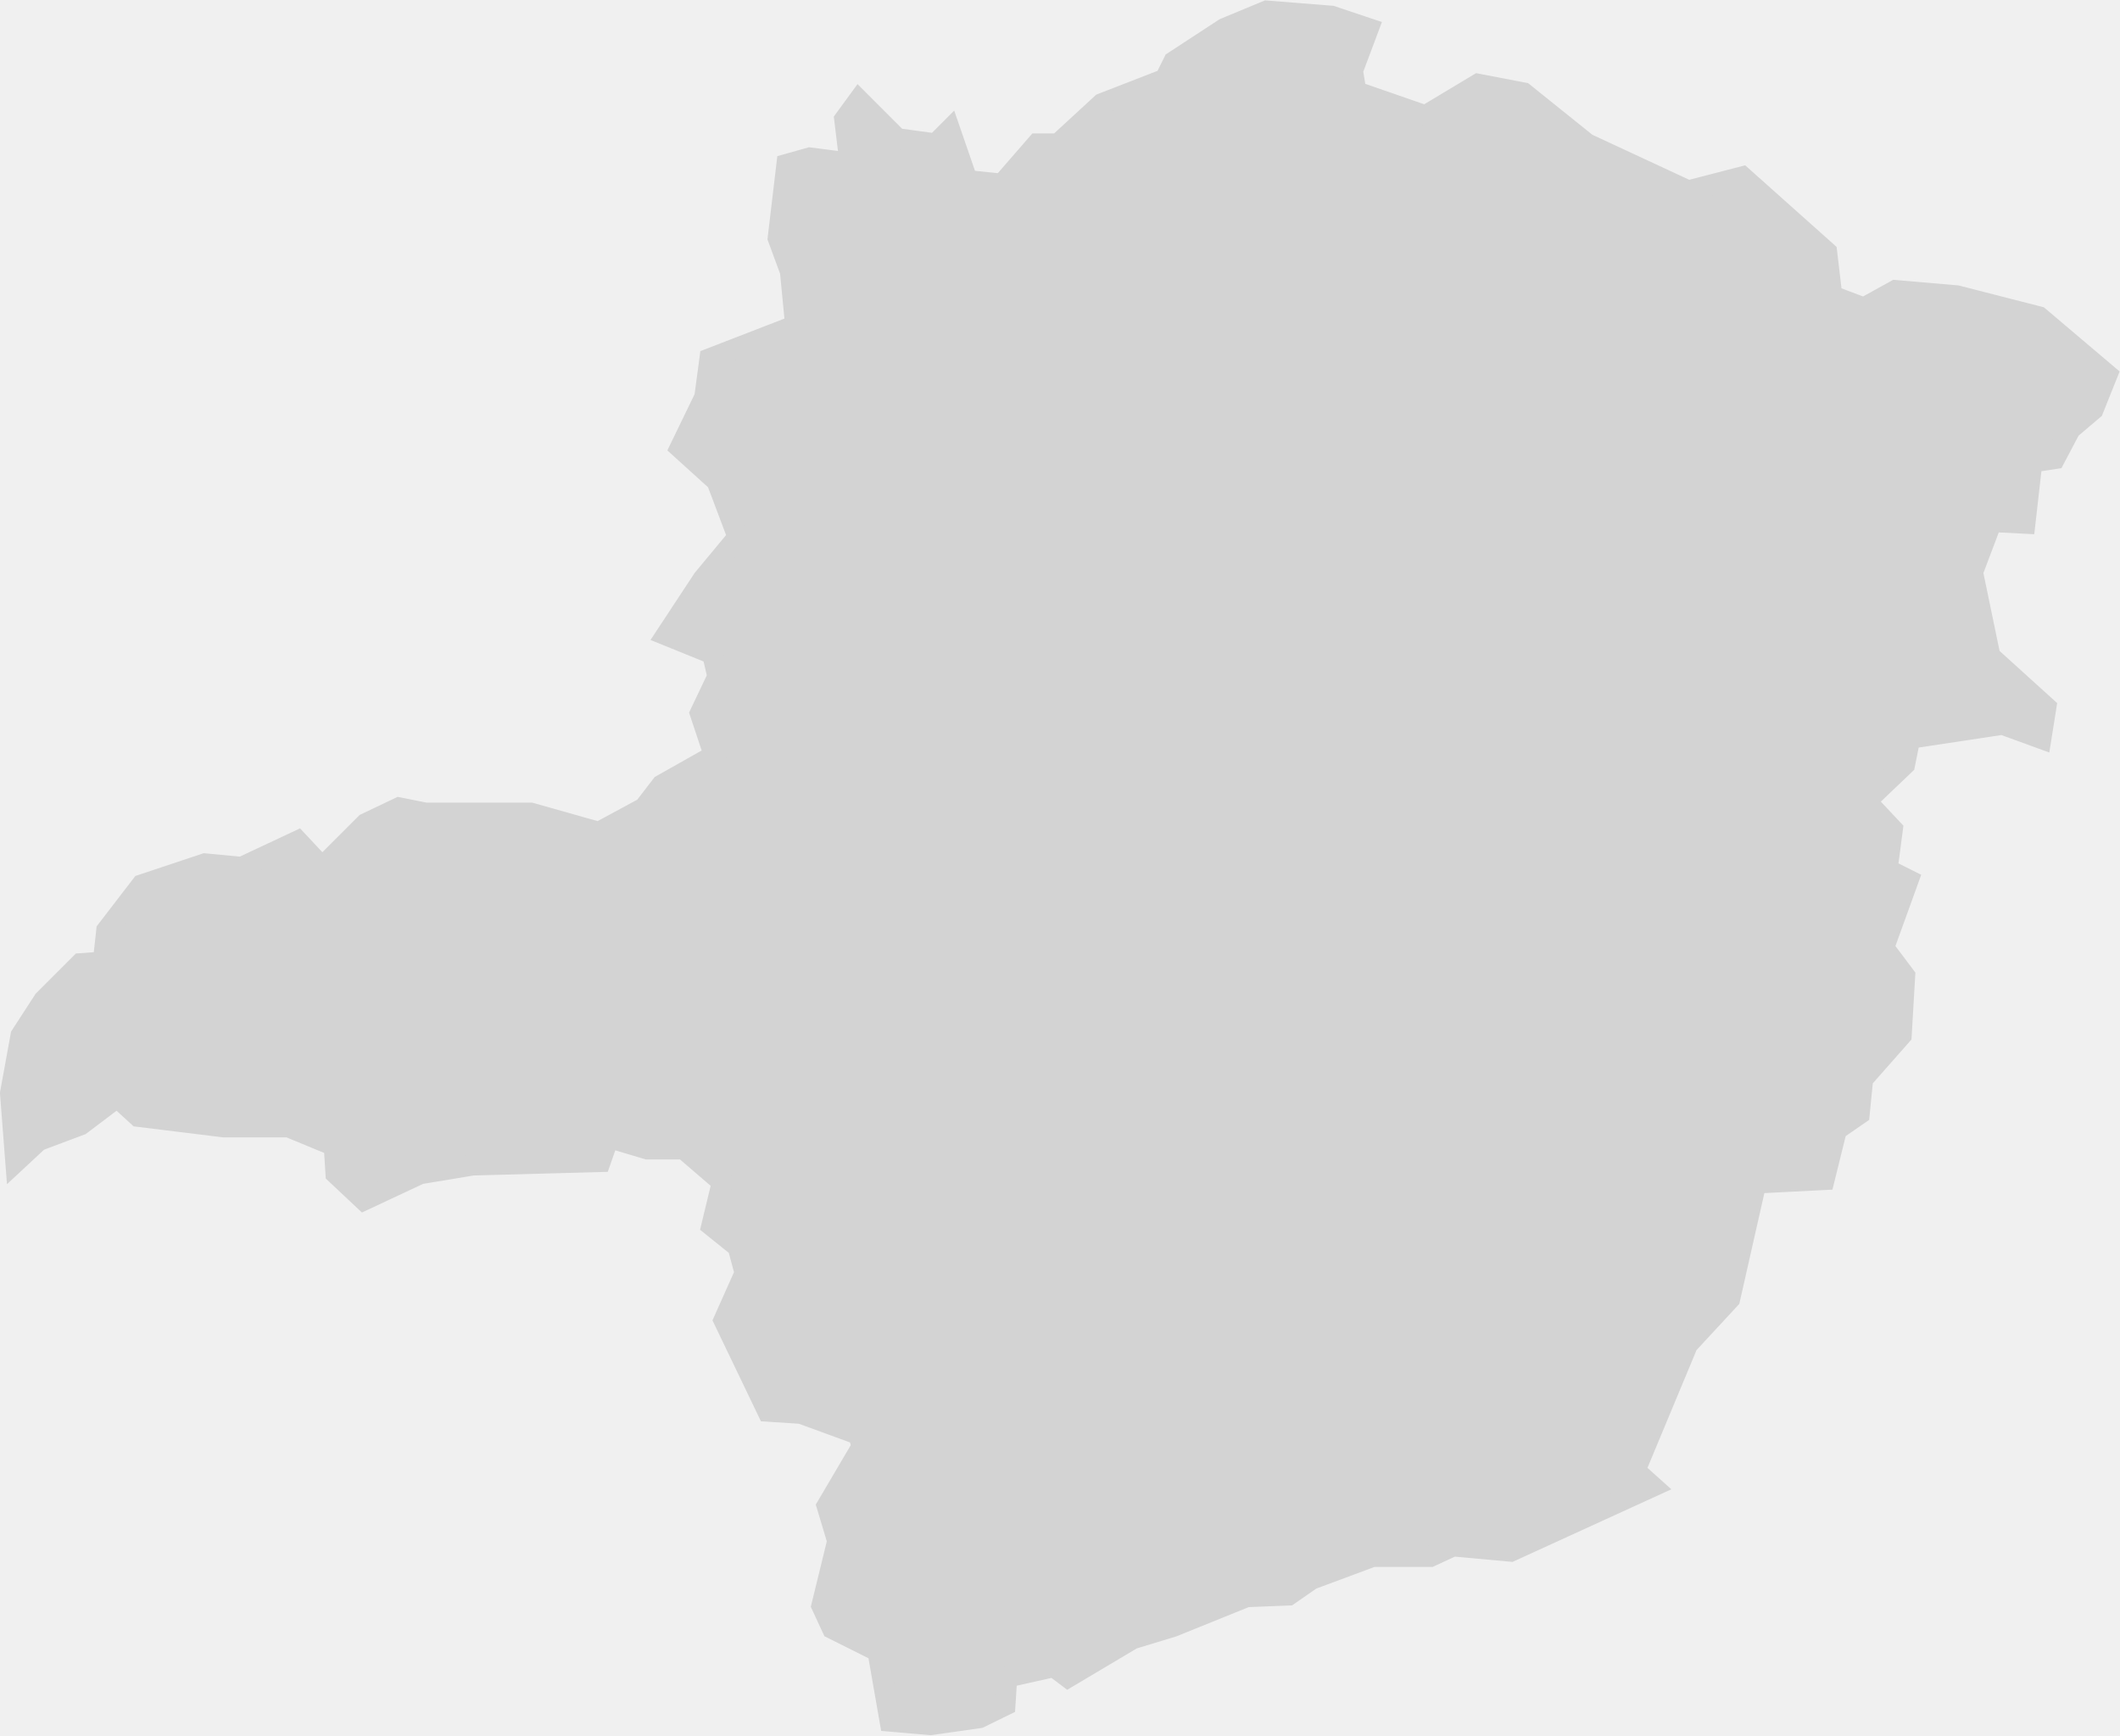
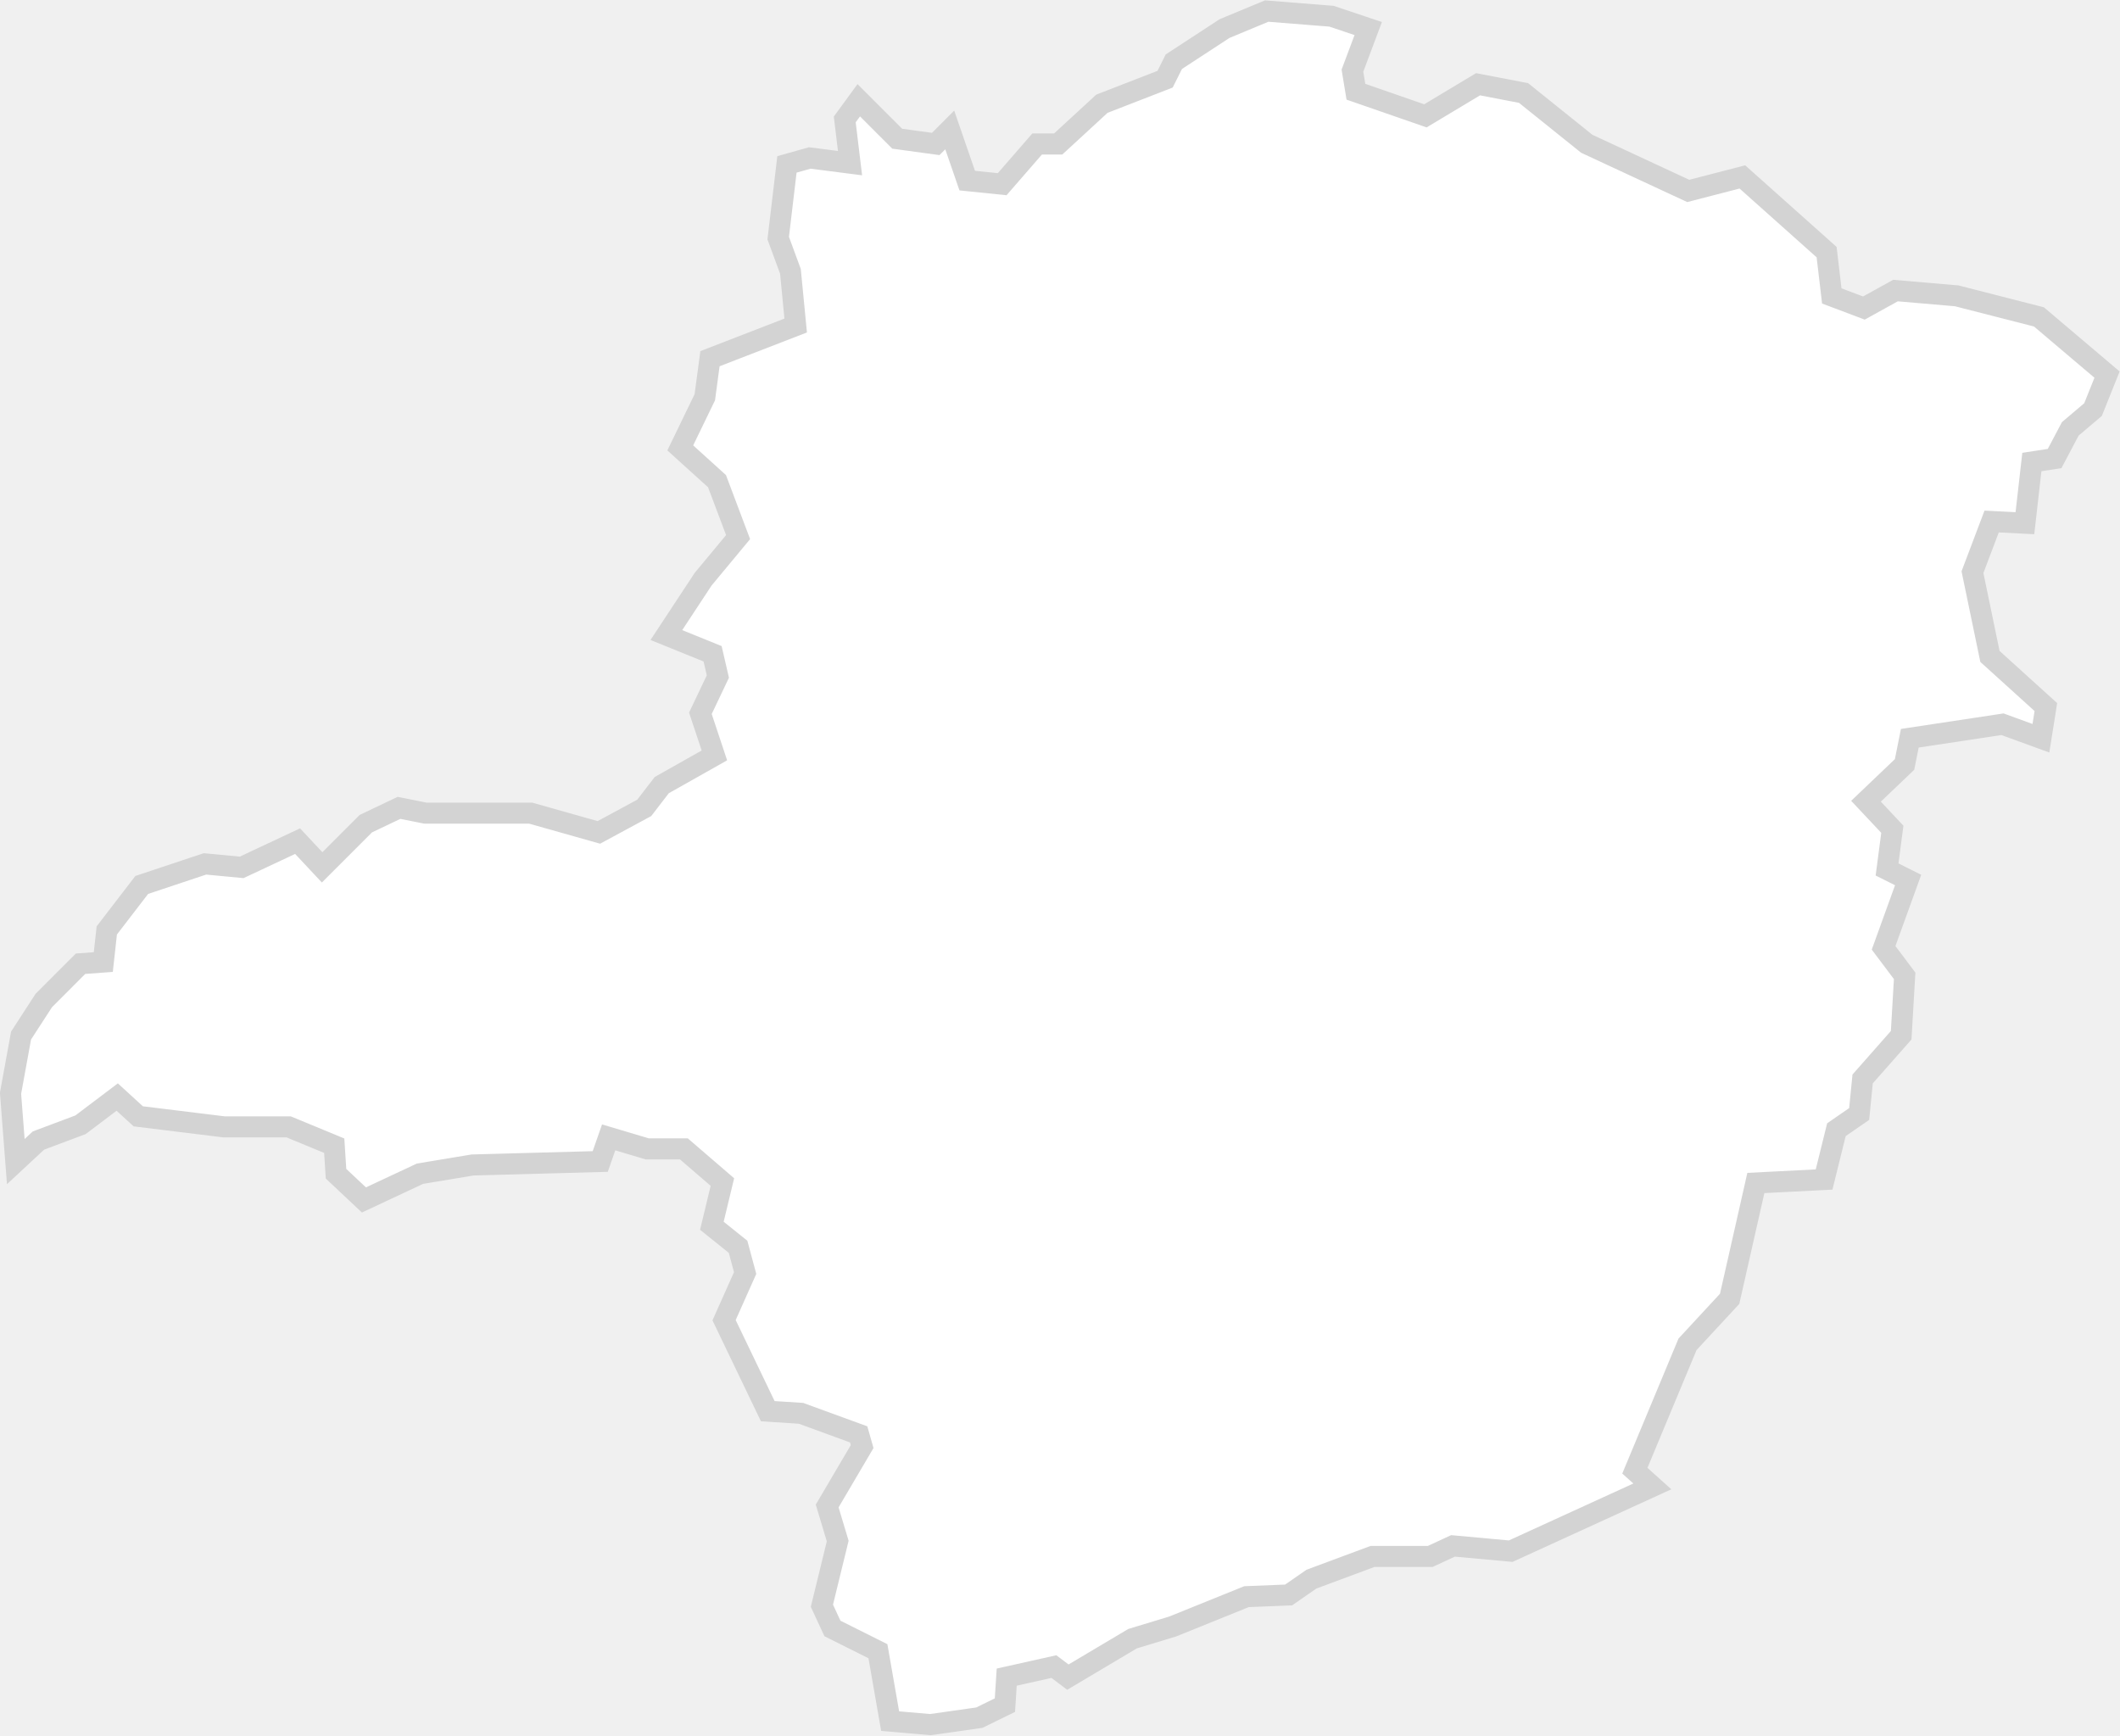
<svg xmlns="http://www.w3.org/2000/svg" viewBox="0 0 201.32 164.77">
  <defs>
-     <style>.cls-1{fill:#d3d3d3;stroke:#d3d3d3;stroke-miterlimit:10;stroke-width:2px;}</style>
+     <style>.cls-1{fill:#fff;stroke:#d3d3d3;stroke-miterlimit:10;stroke-width:2px;}</style>
  </defs>
  <g id="Camada_2" data-name="Camada 2">
    <g id="_3D" data-name="3D">
      <path id="MG" class="cls-1" d="M193.81,70.1l-3.65-1.33-8.8,1.33-.5,2.49-3.66,3.49,2.5,2.66-.5,3.82,2,1L178.87,90l2,2.66-.33,5.64-3.66,4.15-.33,3.33-2.16,1.49L173.22,112l-6.48.33-2.49,11-4,4.32-5,12,1.66,1.49-13.45,6.15-5.48-.5-2.16,1h-5.48l-5.81,2.16-2.16,1.5-4,.16-7,2.83-3.82,1.16-6.14,3.65-1.33-1-4.48,1-.17,2.66L93,163.1l-4.65.66-3.82-.33-1.16-6.64-4.32-2.16-1-2.16,1.5-6.14-1-3.33,3.32-5.64-.33-1.16-5.48-2L72.91,134l-4.15-8.64,2-4.48-.67-2.49-2.49-2,1-4.15-3.66-3.15H61.46L57.8,108,57,110.29l-12.12.33-5,.83-5.32,2.49-2.65-2.49-.17-2.66L27.41,107H21.27l-8.14-1-2-1.83L7.65,106.8l-4,1.5-2.15,2L1,103.81l1-5.48L4.16,95l3.49-3.49,2.16-.16.33-3,3.32-4.32,6-2,3.49.33,5.31-2.49,2.33,2.49,4.15-4.15,3.15-1.5,2.5.5h10l6.48,1.83,4.31-2.33,1.66-2.16,5-2.82-1.33-4,1.66-3.49-.5-2.16L63.28,60.3,66.77,55l3.32-4-2-5.31-3.49-3.16,2.33-4.81.49-3.66,8.14-3.15-.5-5.15-1.16-3.15.83-7L76.9,15l3.82.49-.5-4.15,1.33-1.82,3.65,3.65,3.66.5,1.33-1.33,1.66,4.81,3.32.34,3.32-3.82h2l4.15-3.82,6-2.33.83-1.66,4.82-3.15,4-1.66,6.15.49,3.49,1.17-1.5,4,.33,2L135.36,11l5-3,4.32.83,6,4.82,9.64,4.48,5.14-1.33,8,7.14.49,4.16L177,29.25l3-1.66,5.81.5,7.81,2,6.47,5.48-1.33,3.32-2.16,1.83-1.49,2.82-2.16.33-.66,5.81-3.16-.16-1.82,4.81,1.66,8,5.31,4.81Z" />
    </g>
  </g>
</svg>
